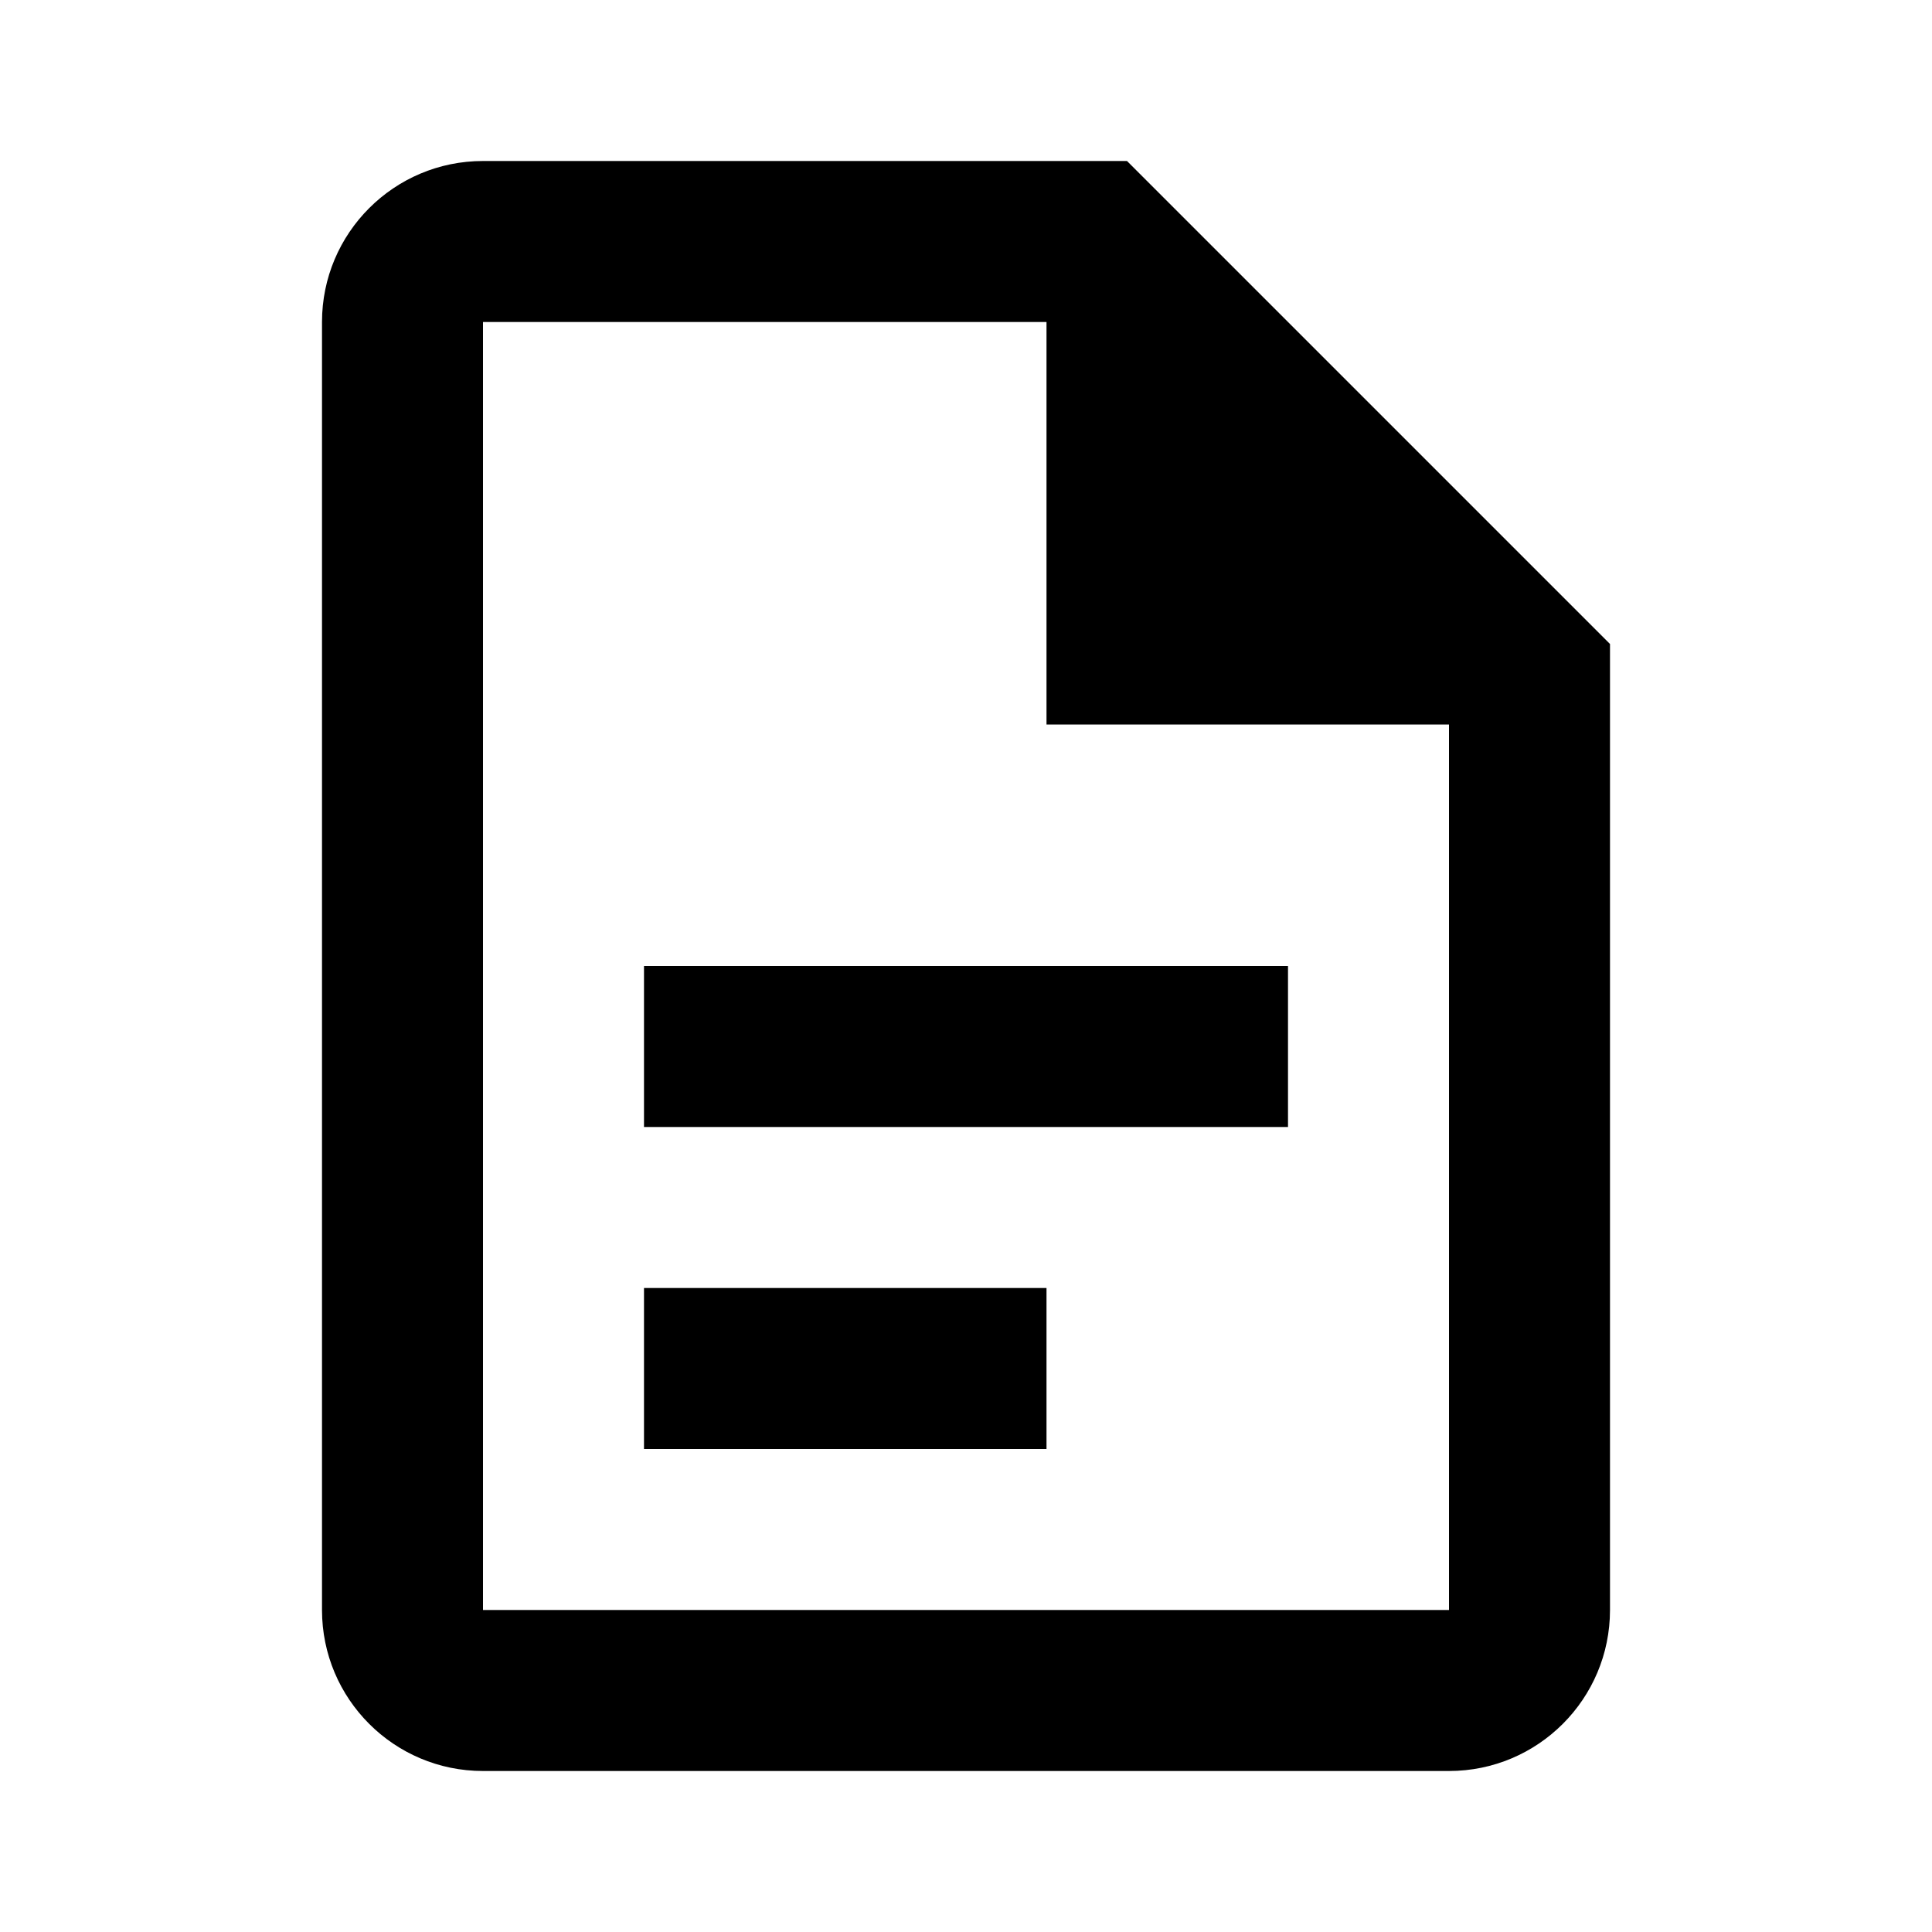
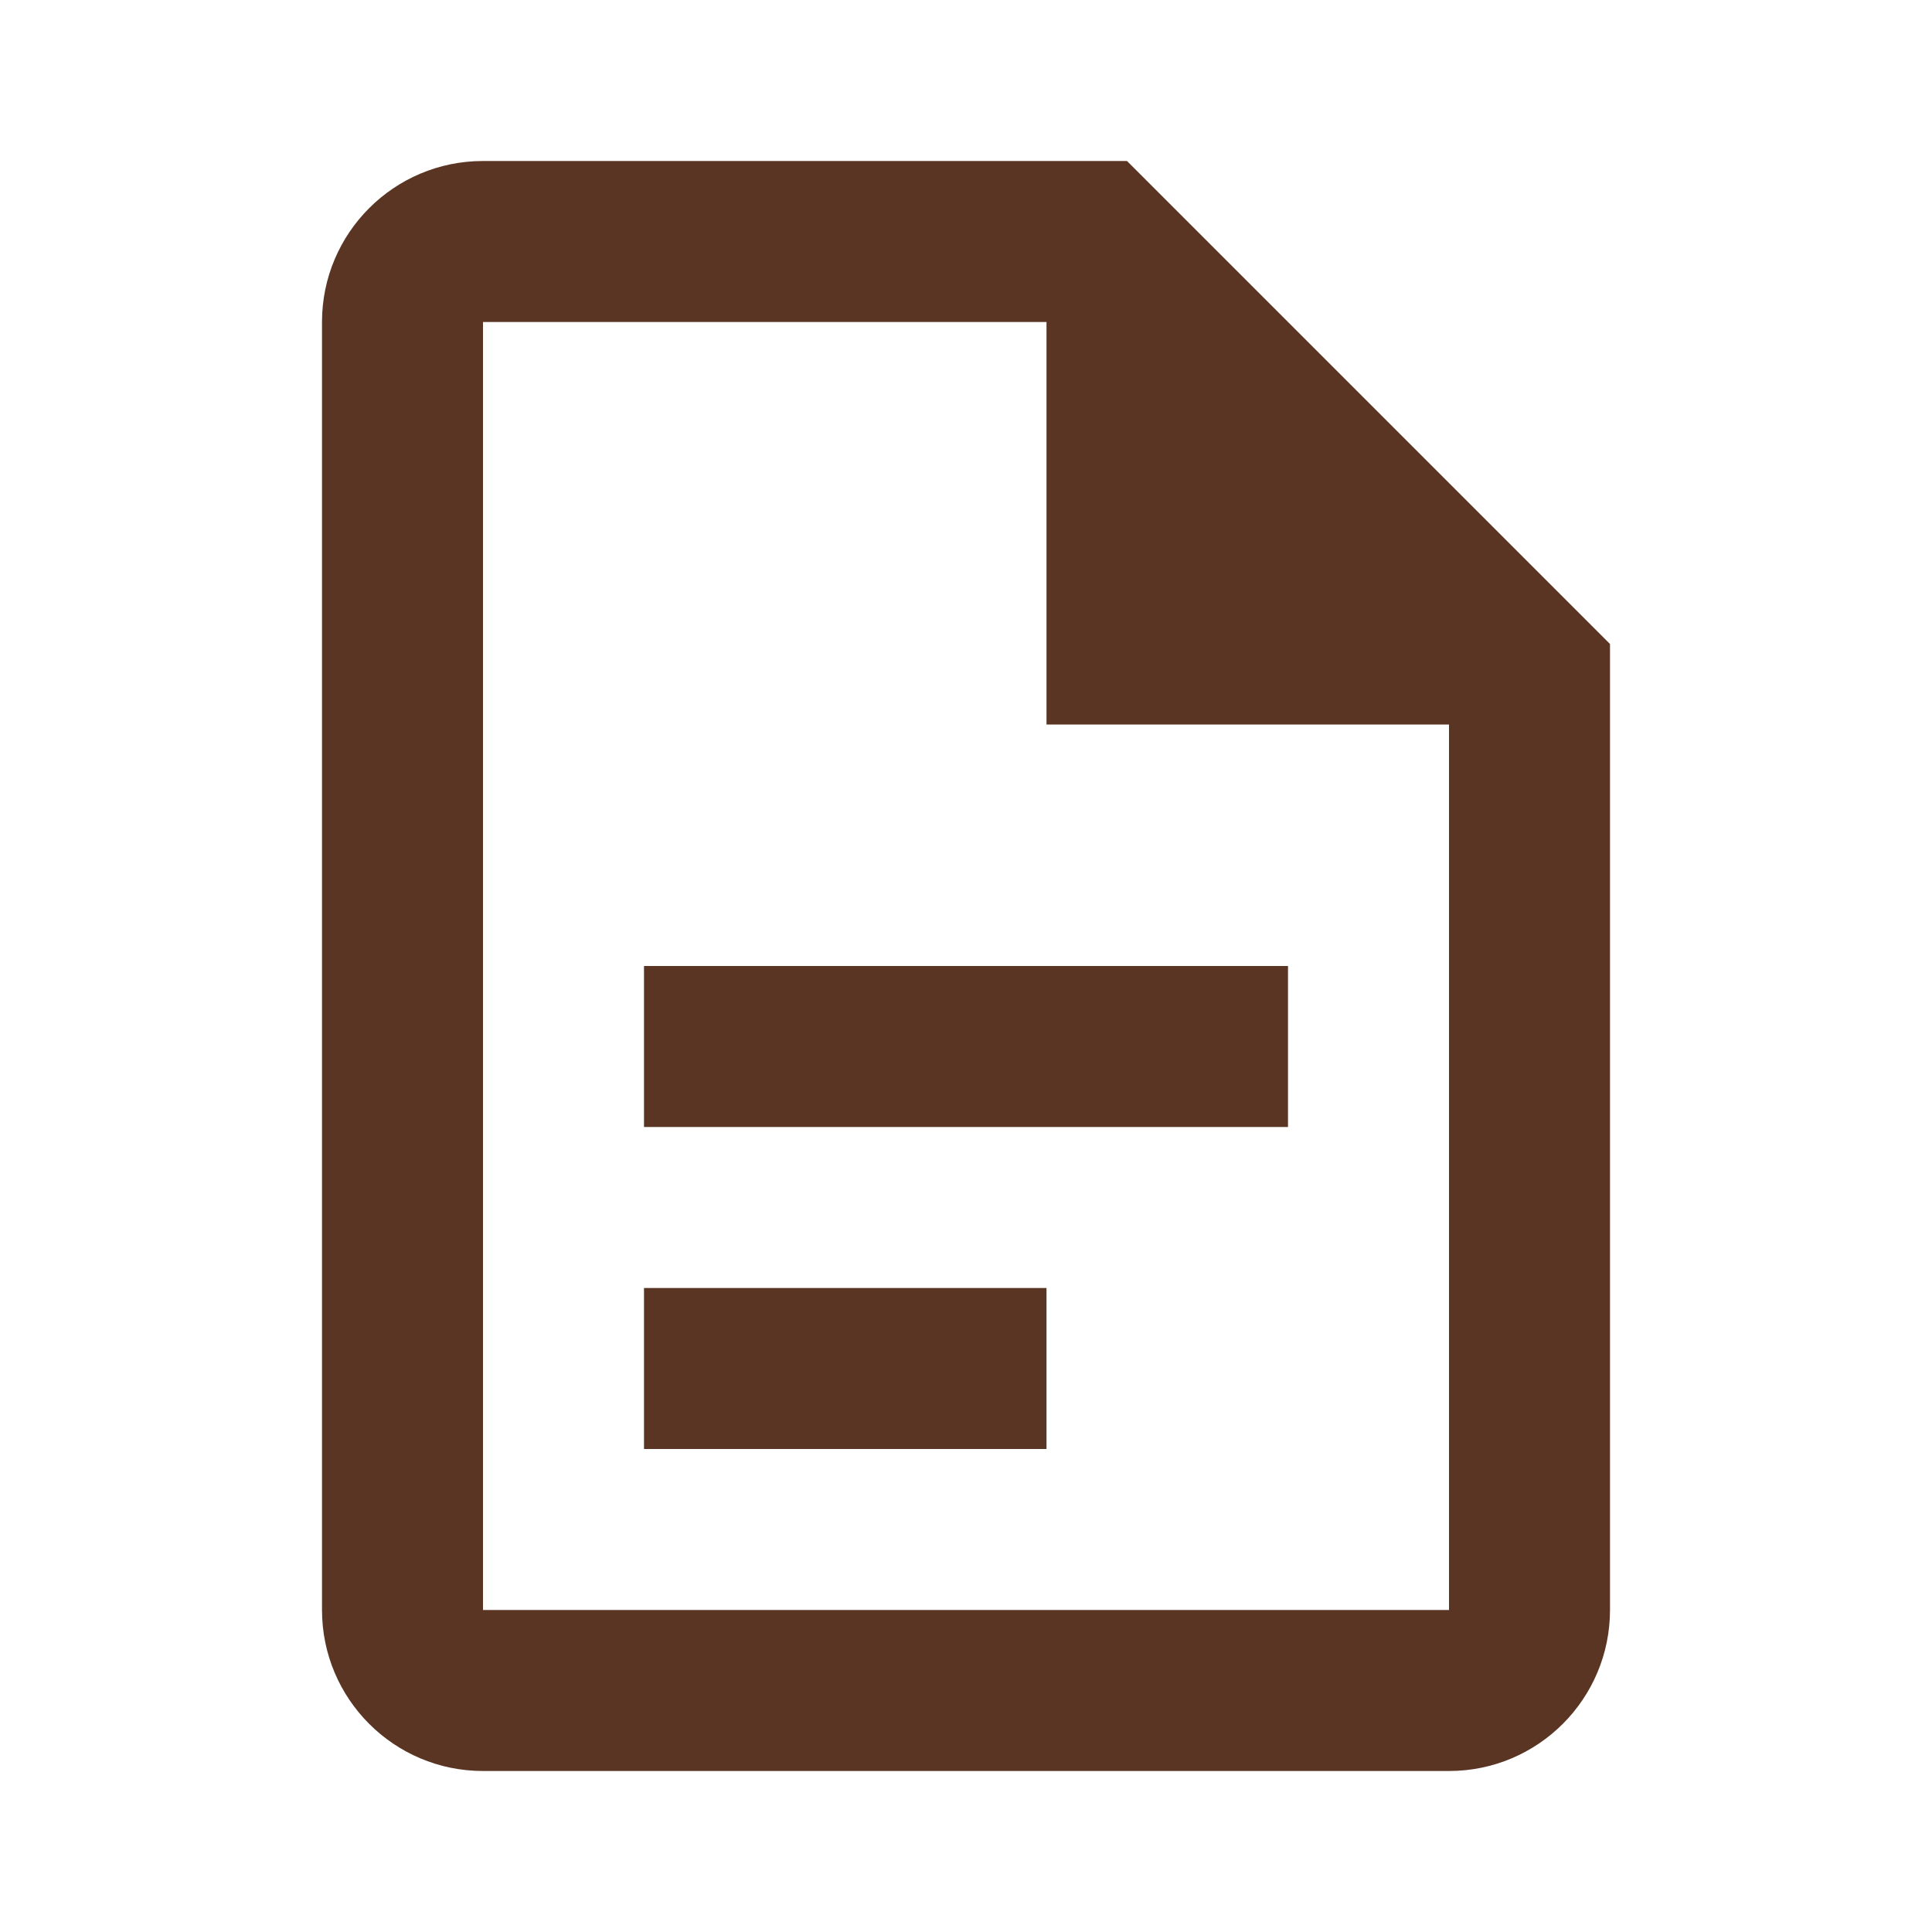
<svg xmlns="http://www.w3.org/2000/svg" viewBox="0 0 24 24">
-   <path d="M6,2A2,2 0 0,0 4,4V20A2,2 0 0,0 6,22H18A2,2 0 0,0 20,20V8L14,2H6M6,4H13V9H18V20H6V4M8,12V14H16V12H8M8,16V18H13V16H8Z" />
+   <path d="M6,2A2,2 0 0,0 4,4V20A2,2 0 0,0 6,22H18A2,2 0 0,0 20,20V8L14,2H6M6,4H13V9H18V20H6V4M8,12V14H16V12H8M8,16V18H13V16H8Z" fill="#5a3523" />
</svg>
